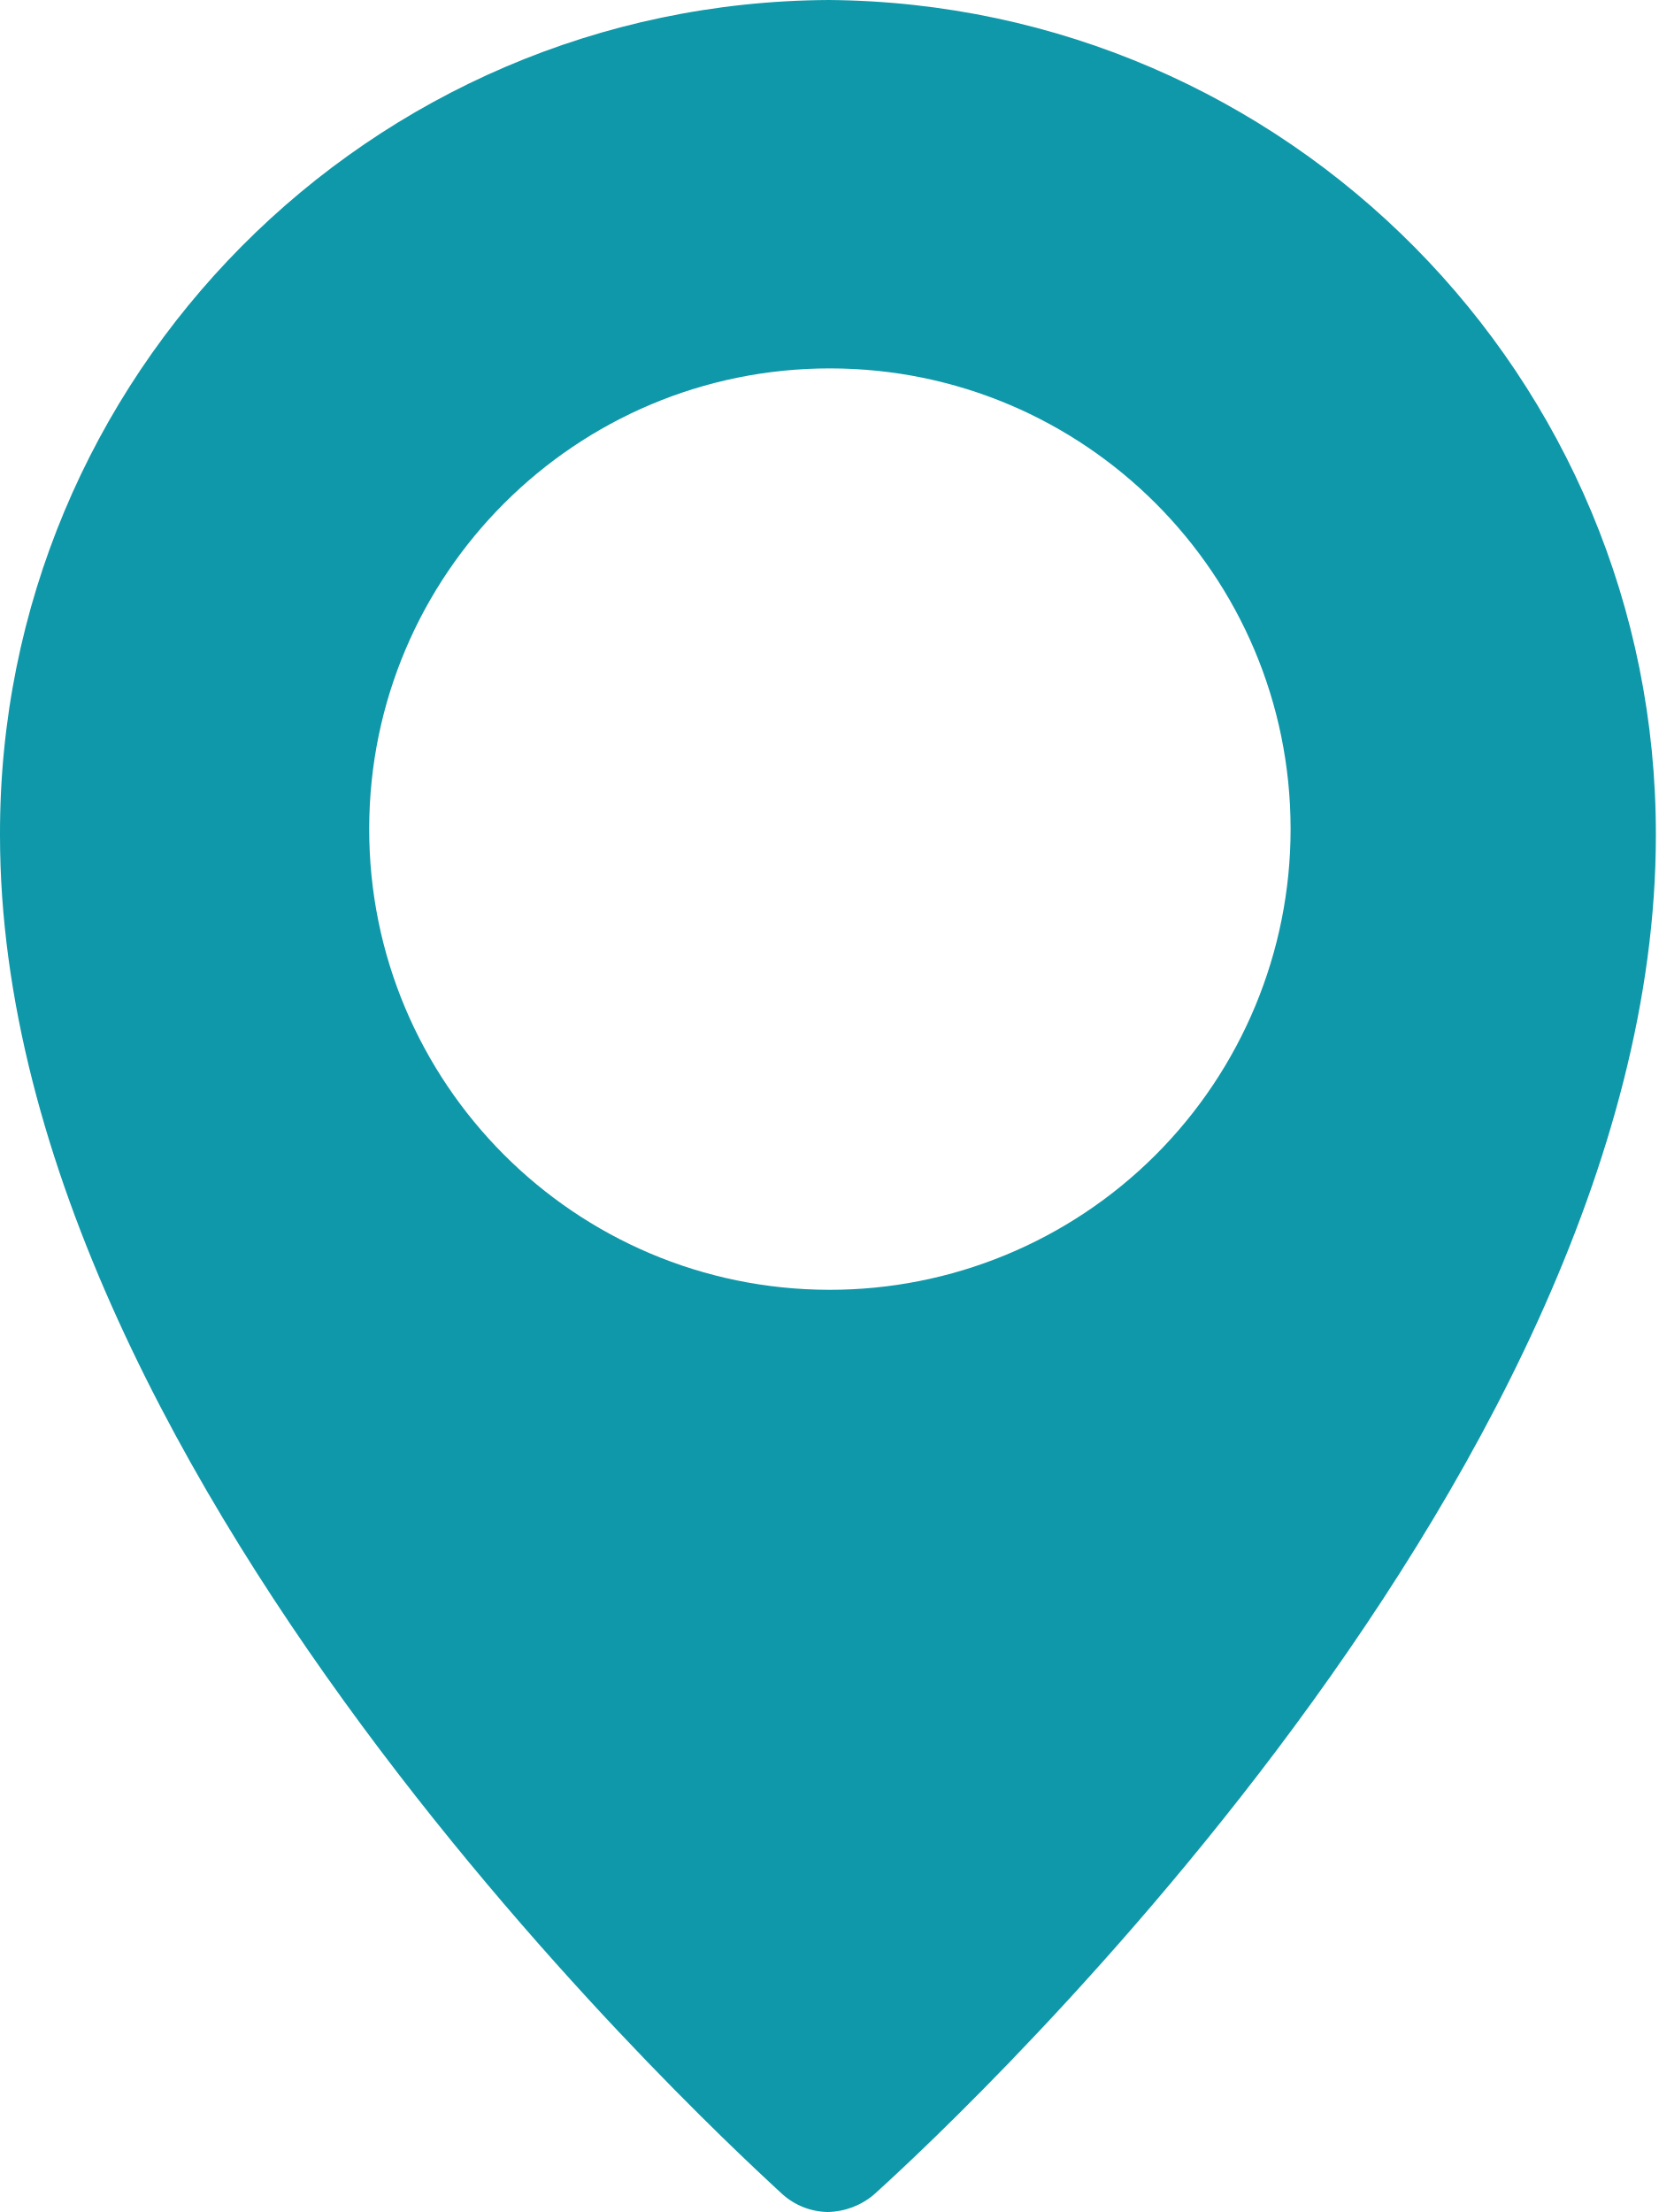
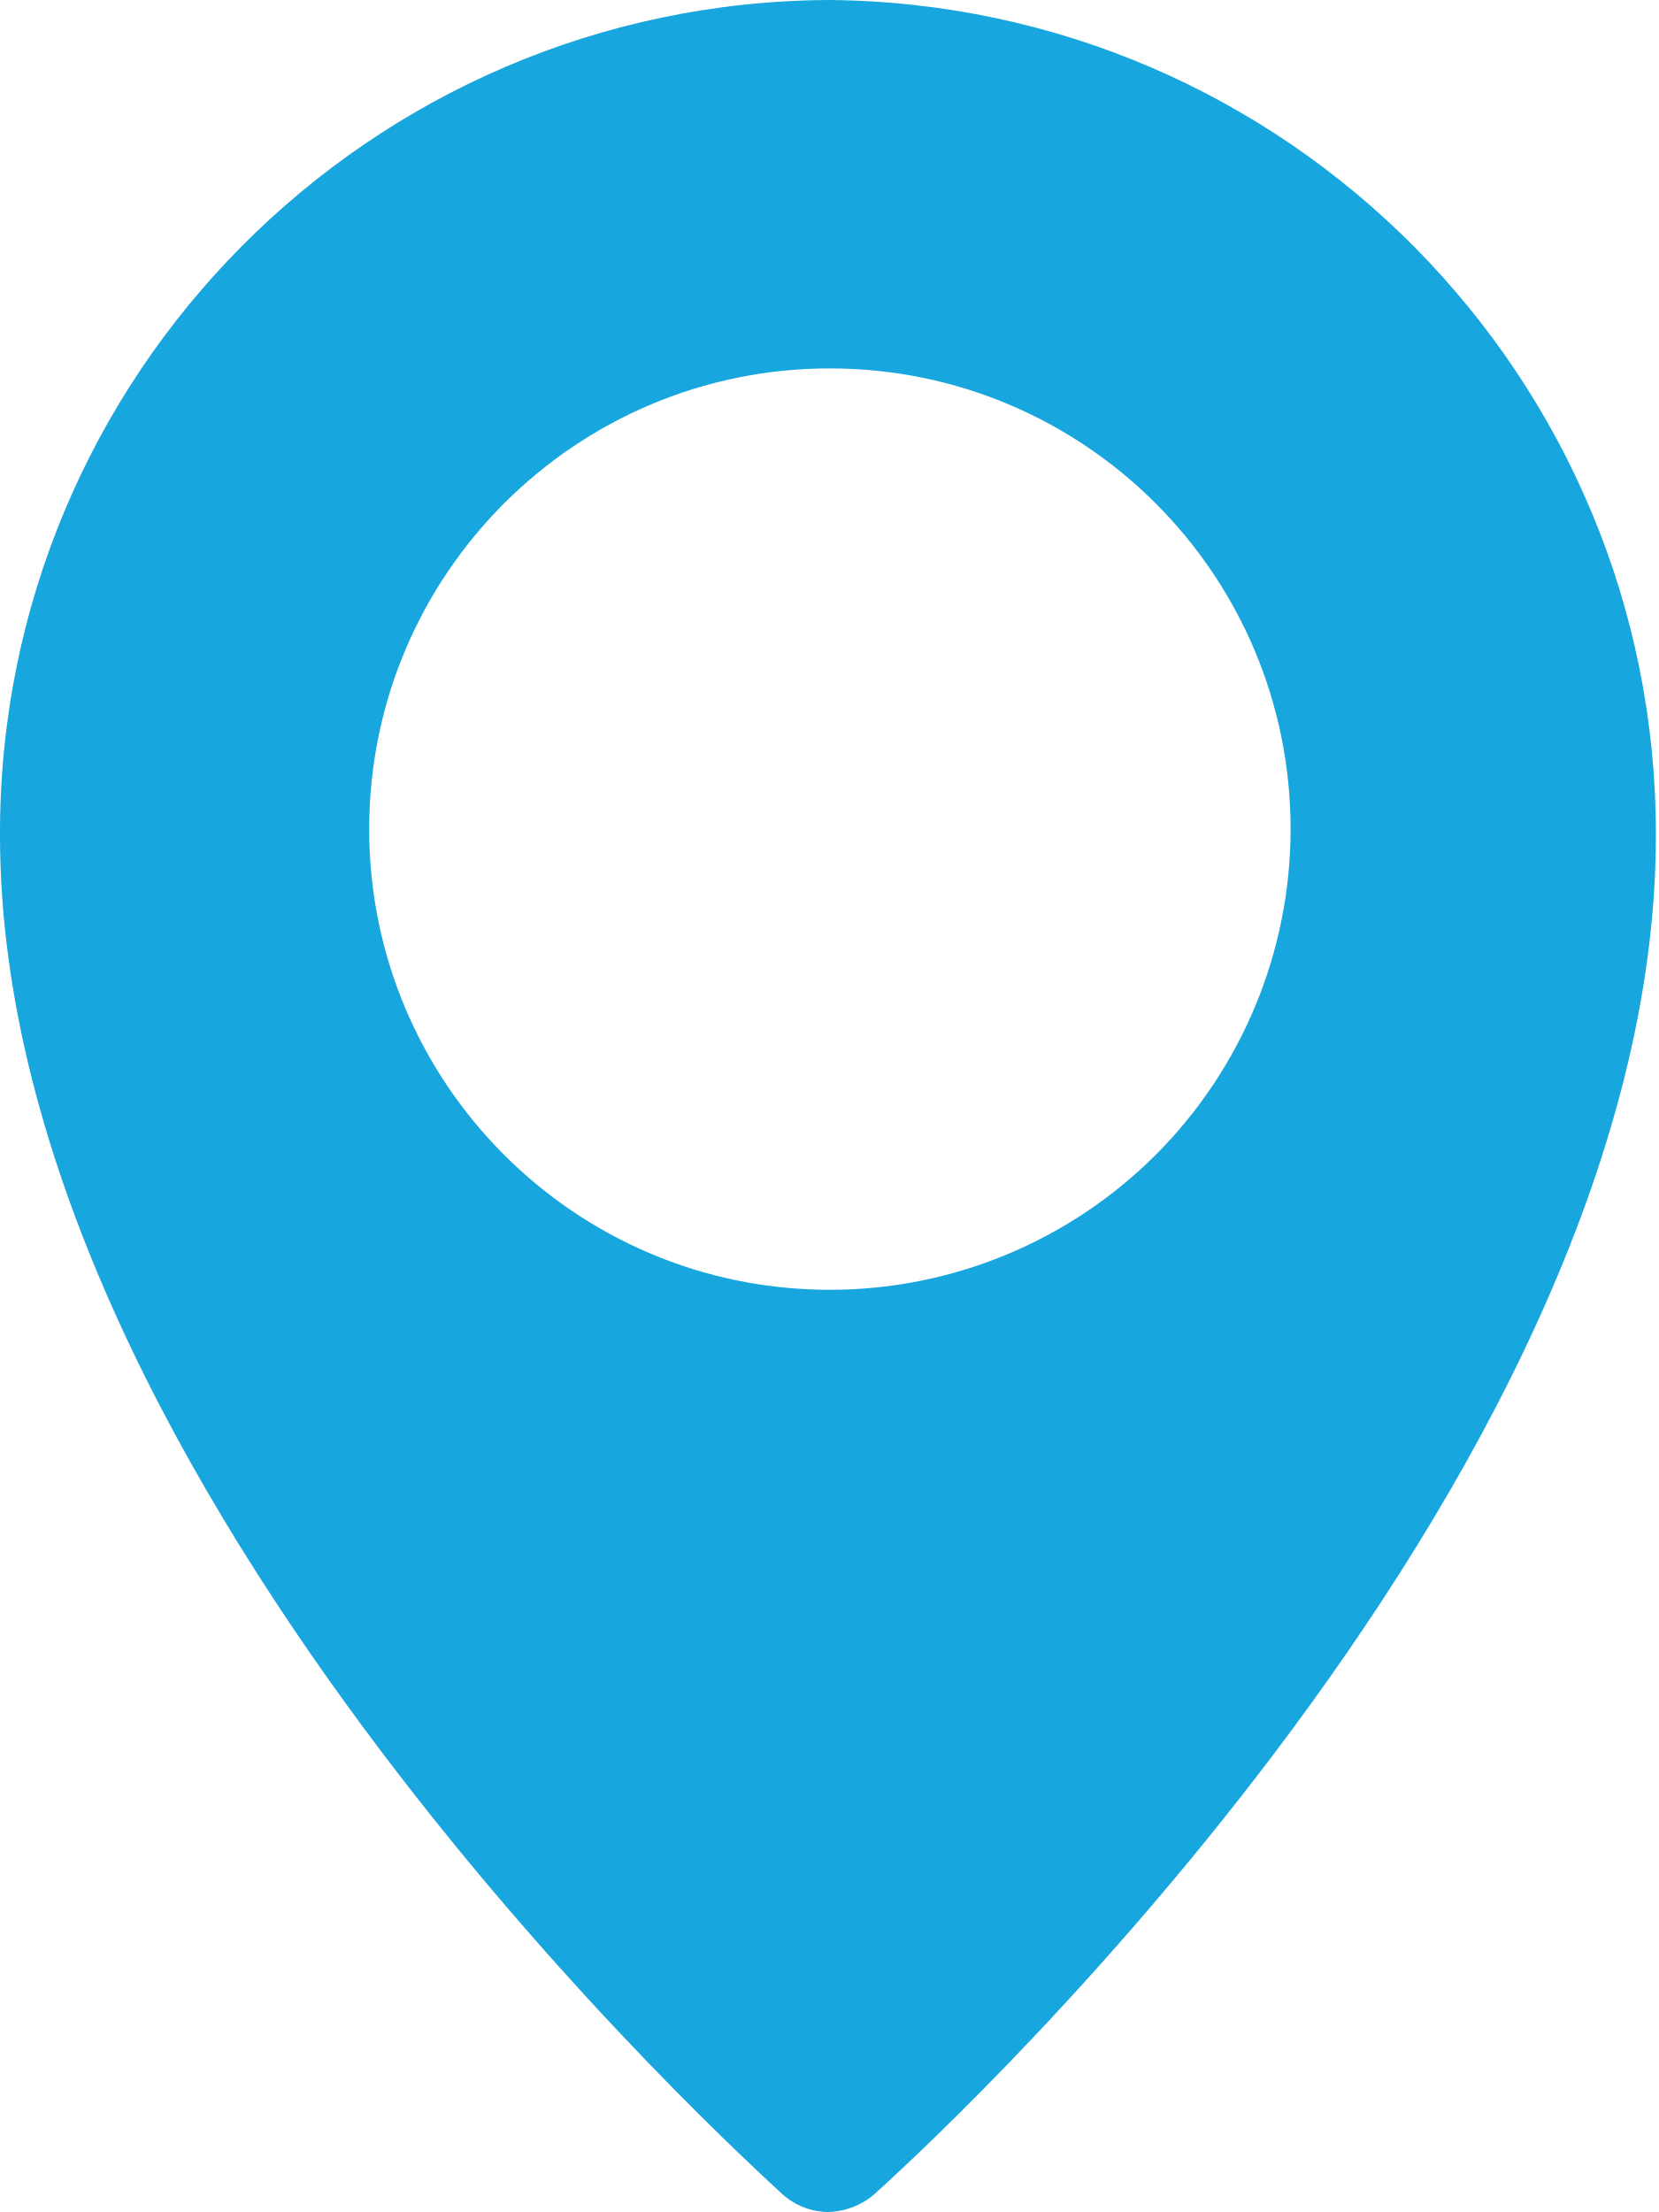
<svg xmlns="http://www.w3.org/2000/svg" id="Capa_1" data-name="Capa 1" viewBox="0 0 21.21 28.28">
  <defs>
-     <style>.cls-1{fill:#0f98a9;fill-rule:evenodd;}</style>
+     <style>.cls-1{fill:#18A6DE;fill-rule:evenodd;}</style>
  </defs>
  <path class="cls-1" d="M10.6,0A10.65,10.65,0,0,0,0,10.68c0,8.37,9.61,17,10,17.37a.89.89,0,0,0,.58.23.94.94,0,0,0,.59-.22c.41-.37,10-9,10-17.38A10.66,10.66,0,0,0,10.6,0Zm0,16.49a5.89,5.89,0,1,1,5.9-5.89,5.89,5.89,0,0,1-5.9,5.89Z" />
</svg>
